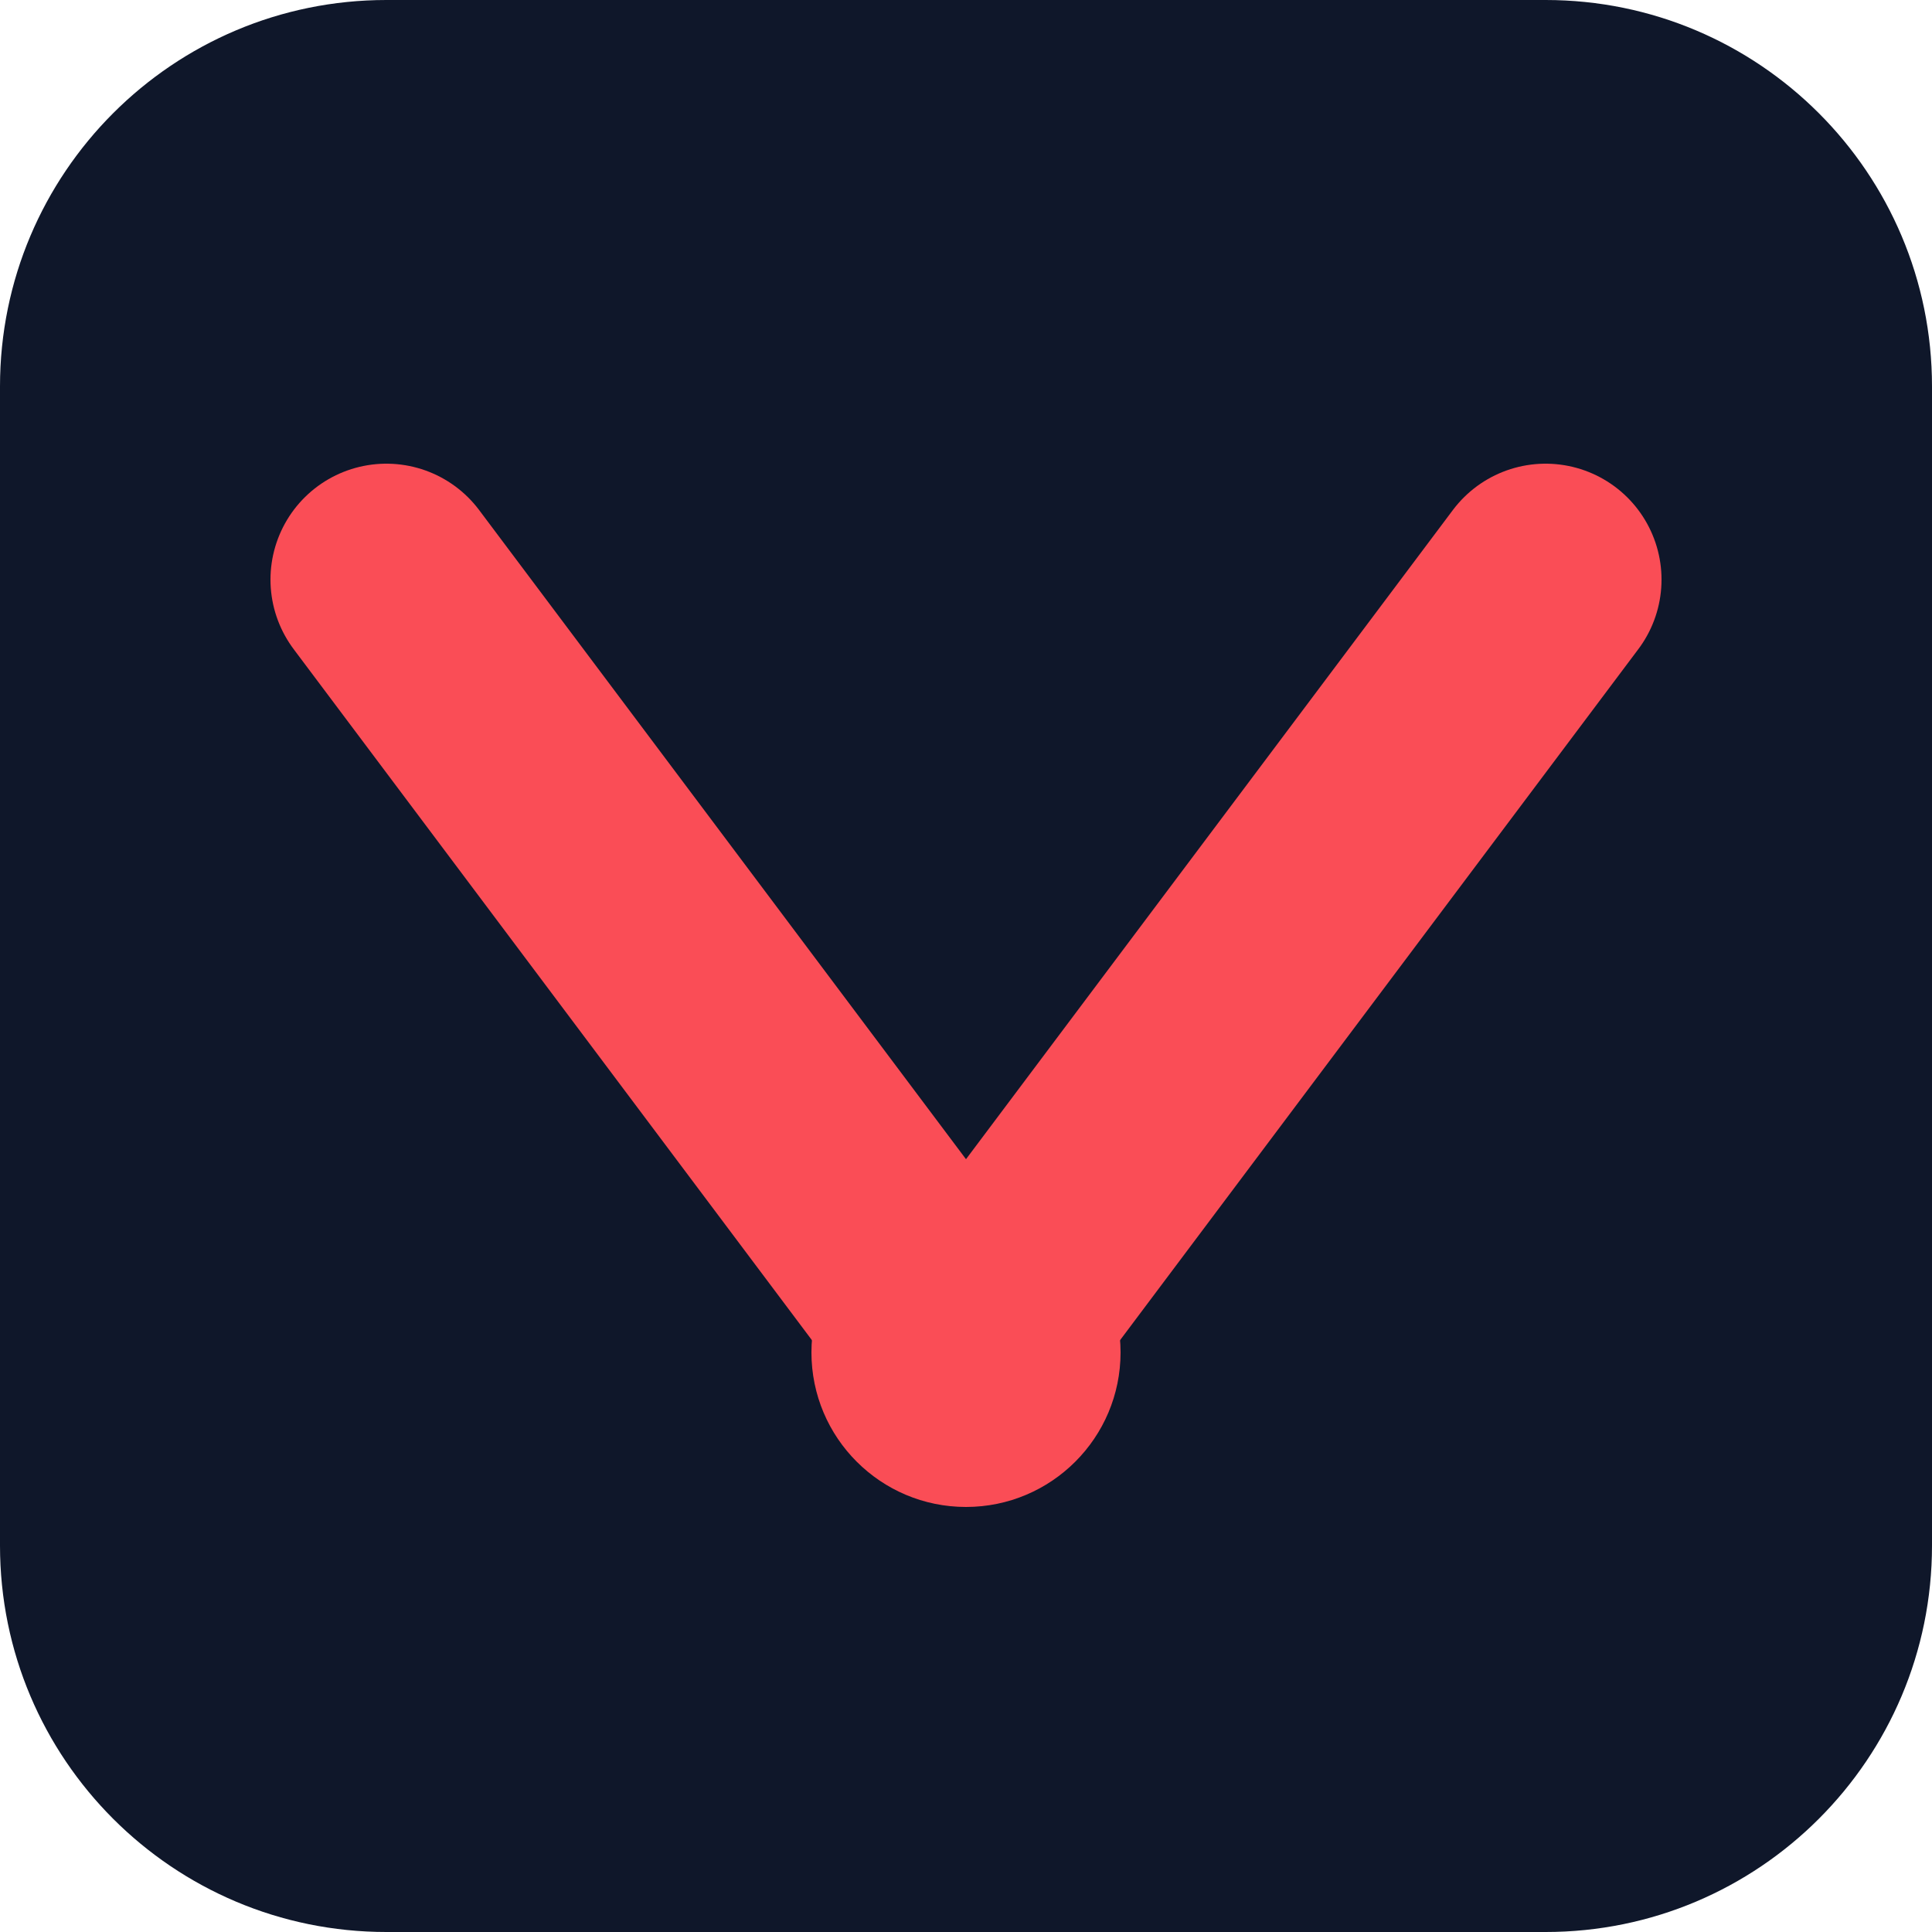
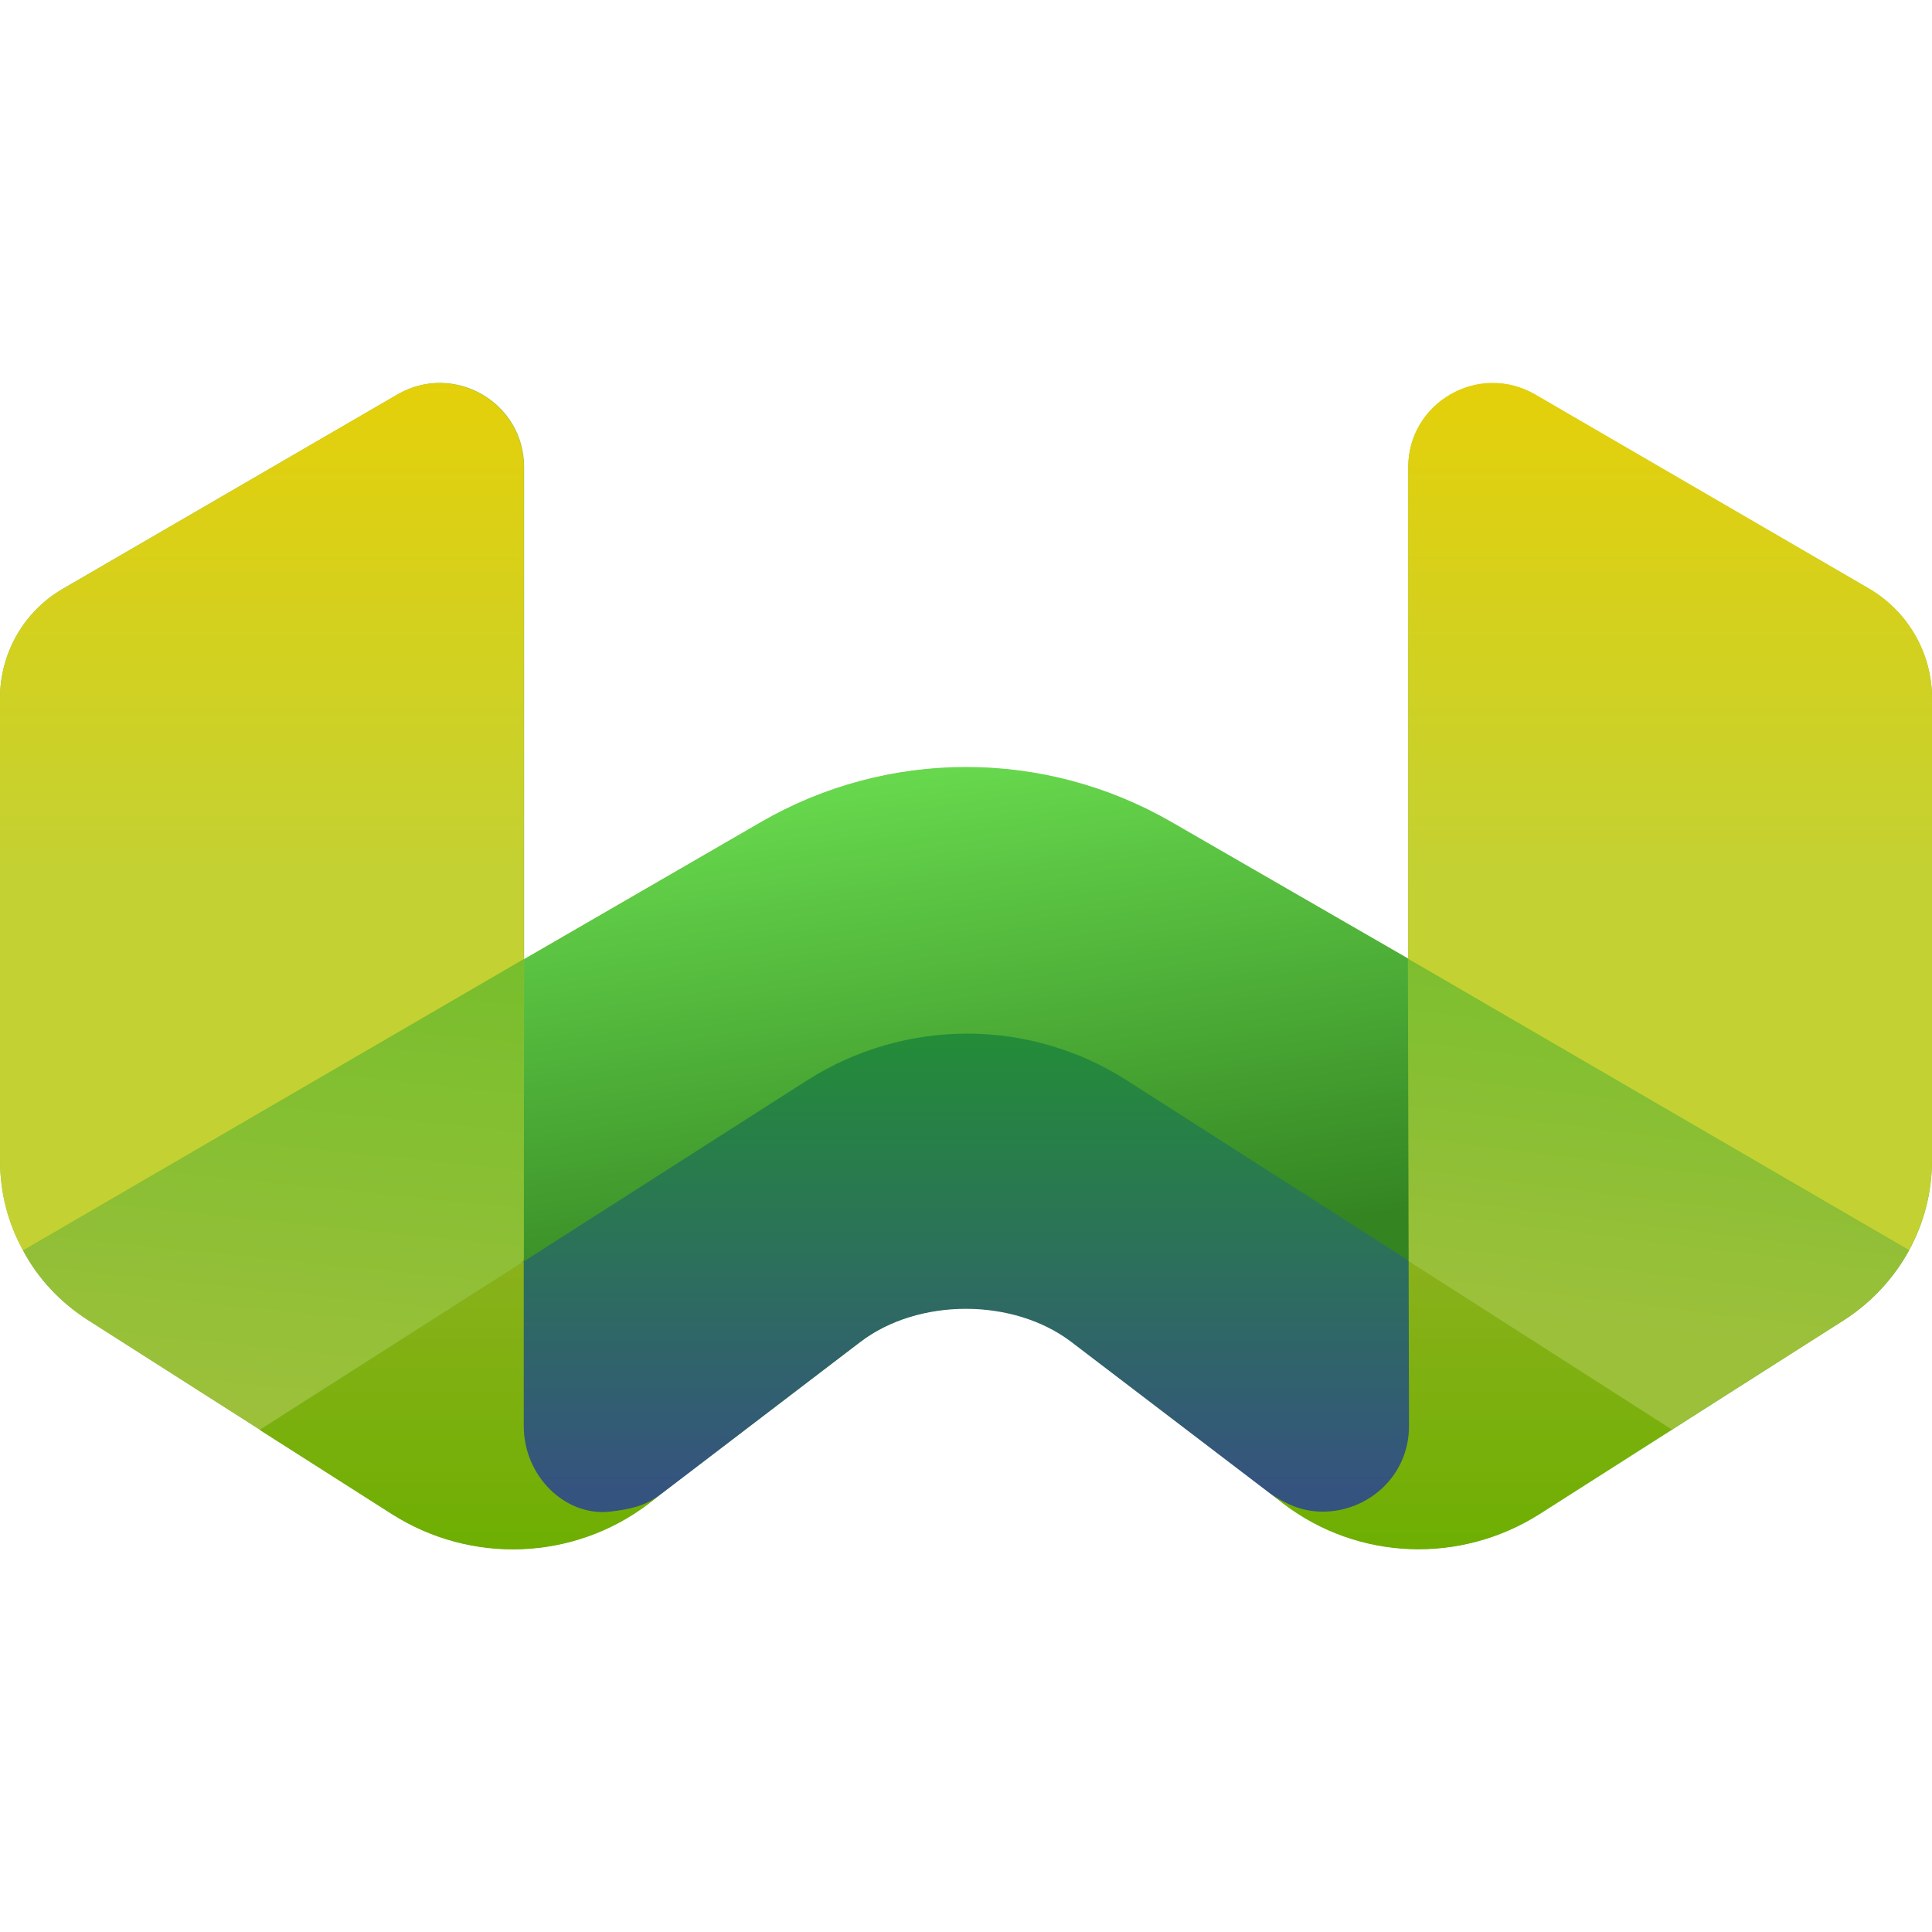
- <svg xmlns="http://www.w3.org/2000/svg" viewBox="0 0 100 100" fill="none">
-   <rect width="100" height="100" rx="20" fill="#0F172A" />
-   <path d="M20 30l30 40 30-40" stroke="#FA4D56" stroke-width="12" stroke-linecap="round" stroke-linejoin="round" />
-   <circle cx="50" cy="70" r="8" fill="#FA4D56" />
+ <svg xmlns="http://www.w3.org/2000/svg" xml:space="preserve" viewBox="0 0 512 512">
+   <linearGradient id="weaviate_svg__a" x1="275.435" x2="235.143" y1="2510.546" y2="2905.937" gradientTransform="matrix(1 0 0 -1 0 2947.92)" gradientUnits="userSpaceOnUse">
+     <stop offset="0" style="stop-color:#75be2c" />
+     <stop offset=".86" style="stop-color:#9dc03b" />
+   </linearGradient>
+   <path d="m495.4 156.1-88.6-51.5c-14.9-8.6-33.6 2.1-33.6 19.3v130.2l-62.9-36.2c-33.7-19.4-75.2-19.4-108.8.1l-62.6 36.2V123.8c0-17.2-18.6-27.9-33.5-19.3L16.7 156C6.3 162 0 173.1 0 185v122.4c0 8.5 2.1 16.7 6.1 23.9 4 7.4 9.8 13.7 17.1 18.4l45.7 29.2 35 22.3c21 13.4 48.1 12.3 67.9-2.7l2.6-2c.2-.2.5-.4.8-.6l52.8-40.3c15.4-11.8 40.7-11.8 56.1 0l52.6 40.1s.2.1.2.2l3.3 2.6c19.9 15 46.9 16 67.9 2.7l35-22.3 45.8-29.2c7.2-4.7 13-11 17-18.3s6.1-15.4 6.1-24V185c0-11.9-6.4-22.9-16.6-28.9" style="fill:url(#weaviate_svg__a)" />
+   <linearGradient id="weaviate_svg__b" x1="256.2" x2="256.2" y1="2675.345" y2="2545.72" gradientTransform="matrix(1 0 0 -1 0 2947.92)" gradientUnits="userSpaceOnUse">
+     <stop offset="0" style="stop-color:#238d37" />
+     <stop offset=".94" style="stop-color:#35537f" />
+   </linearGradient>
+   <path d="M373.9 333.6v44c0 13.6-9.7 24.6-21.5 24.6-4.6 0-10.4-2.3-15.8-6.4L284 355.7c-15.4-11.8-40.7-11.8-56.1 0L175.1 396c-5.2 4-8.6 5.1-13.6 5.1-12.3.1-23.2-9-23.1-23.5v-43.8l75.4-48.7a77.86 77.86 0 0 1 84.7 0l75.5 47.5z" style="fill:url(#weaviate_svg__b)" />
+   <linearGradient id="weaviate_svg__c" x1="242.531" x2="262.625" y1="2742.493" y2="2610.545" gradientTransform="matrix(1 0 0 -1 0 2947.92)" gradientUnits="userSpaceOnUse">
+     <stop offset="0" style="stop-color:#67d84d" />
+     <stop offset="1" style="stop-color:#348522" />
+   </linearGradient>
+   <path d="m373.3 254.1.2 80.1-74.9-47.9c-25.8-16.5-58.8-16.5-84.7 0l-75.1 48 .1-80.1 62.7-36.3c33.6-19.5 75.1-19.5 108.8-.1z" style="fill:url(#weaviate_svg__c)" />
+   <linearGradient id="weaviate_svg__d" x1="442.6" x2="442.6" y1="2846.454" y2="2616.62" gradientTransform="matrix(1 0 0 -1 0 2947.92)" gradientUnits="userSpaceOnUse">
+     <stop offset="0" style="stop-color:#e4d00a" />
+     <stop offset=".56" style="stop-color:#c4d132" />
+   </linearGradient>
+   <path d="M512 185v122.3c0 8.6-2.2 16.8-6.1 24l-132.7-77.2V123.8c0-17.2 18.7-27.9 33.6-19.3l88.6 51.5c10.3 6.1 16.6 17.1 16.6 29" style="fill:url(#weaviate_svg__d)" />
+   <linearGradient id="weaviate_svg__e" x1="69.4" x2="69.4" y1="2846.397" y2="2616.52" gradientTransform="matrix(1 0 0 -1 0 2947.92)" gradientUnits="userSpaceOnUse">
+     <stop offset="0" style="stop-color:#e4d00a" />
+     <stop offset=".56" style="stop-color:#c4d132" />
+   </linearGradient>
+   <path d="M138.8 123.8v130.4L6.1 331.4c-4-7.2-6.1-15.4-6.1-24V185c0-11.9 6.3-22.9 16.6-28.9l88.6-51.5c14.9-8.7 33.6 2.1 33.6 19.2" style="fill:url(#weaviate_svg__e)" />
+   <linearGradient id="weaviate_svg__f" x1="390.1" x2="390.1" y1="2614.02" y2="2537.337" gradientTransform="matrix(1 0 0 -1 0 2947.92)" gradientUnits="userSpaceOnUse">
+     <stop offset="0" style="stop-color:#8ab11b" />
+     <stop offset="1" style="stop-color:#6eaf02" />
+   </linearGradient>
+   <path d="M350.6 400.6c11.8 0 22.8-9.3 22.8-22.7l-.1-44 70.1 44.7-35.4 22.6c-21 13.4-48.1 12.4-67.9-2.7l-3.3-2.6c5 3.4 9.2 4.7 13.8 4.7" style="fill:url(#weaviate_svg__f)" />
+   <linearGradient id="weaviate_svg__g" x1="445.9" x2="429.832" y1="2706.563" y2="2577.53" gradientTransform="matrix(1 0 0 -1 0 2947.92)" gradientUnits="userSpaceOnUse">
+     <stop offset="0" style="stop-color:#75be2c" />
+     <stop offset=".86" style="stop-color:#9dc03b" />
+   </linearGradient>
+   <path d="M505.9 331.4c-4 7.3-9.8 13.6-17 18.3L443 378.8l-69.7-44.6-.2-80.1z" style="fill:url(#weaviate_svg__g)" />
+   <linearGradient id="weaviate_svg__h" x1="121.95" x2="121.95" y1="2613.724" y2="2537.416" gradientTransform="matrix(1 0 0 -1 0 2947.92)" gradientUnits="userSpaceOnUse">
+     <stop offset="0" style="stop-color:#8ab11b" />
+     <stop offset="1" style="stop-color:#6eaf02" />
+   </linearGradient>
+   <path d="M138.8 377.9c0 13.4 11.1 24 22.8 22.7 5.2-.6 9.2-1.4 13.4-4.5l-3.2 2.5c-19.9 15-46.9 16-67.9 2.7l-35-22.3v-.1l69.9-44.6z" style="fill:url(#weaviate_svg__h)" />
+   <linearGradient id="weaviate_svg__i" x1="81.714" x2="65.889" y1="2705.934" y2="2550.802" gradientTransform="matrix(1 0 0 -1 0 2947.92)" gradientUnits="userSpaceOnUse">
+     <stop offset="0" style="stop-color:#75be2c" />
+     <stop offset=".86" style="stop-color:#9dc03b" />
+   </linearGradient>
+   <path d="M138.8 254.2v80l-69.9 44.6v.1l-45.7-29.1c-7.3-4.7-13.2-11-17.1-18.4z" style="fill:url(#weaviate_svg__i)" />
</svg>
